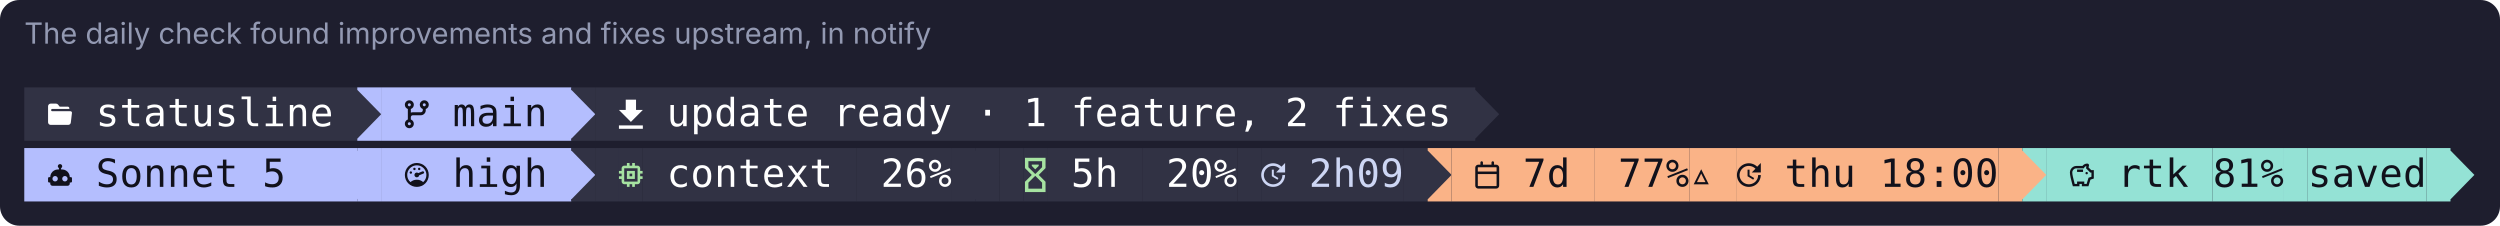
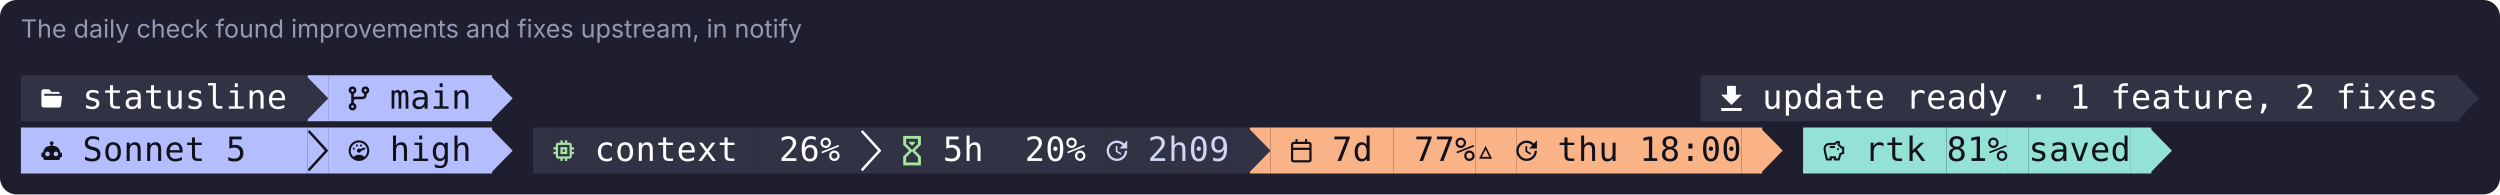
- <svg xmlns="http://www.w3.org/2000/svg" width="1030" height="93" viewBox="0 0 1030 93" role="img" aria-label="The daily check found improvements and fixes upstream, in notify">
-   <rect width="1030" height="93" rx="8" fill="#1e1e2e" />
+ <svg xmlns="http://www.w3.org/2000/svg" width="1196" height="93" viewBox="0 0 1196 93" role="img" aria-label="The daily check found improvements and fixes upstream, in notify">
+   <rect width="1196" height="93" rx="8" fill="#1e1e2e" />
  <text x="10" y="18" font-family="-apple-system,Segoe UI,system-ui,sans-serif" font-size="12" fill="#9399b2">The daily check found improvements and fixes upstream, in notify</text>
  <rect x="10.00" y="36" width="137.20" height="22" fill="rgb(49,50,68)" />
  <path d="M133 1134H400Q466 1134 507 1080L576 989Q582 981 591 981H991Q1022 981 1045 959Q1068 936 1067 905V867H210Q187 867 170.0 850.0Q153 833 153 810Q153 786 170.0 769.0Q187 752 210 752H1123Q1154 752 1177 730Q1200 707 1199 676Q1199 670 1199 667L1144 200Q1144 144 1105.0 105.0Q1066 66 1010 66H133Q78 66 39.0 105.0Q0 144 0 200V1000Q0 1056 39.0 1095.0Q78 1134 133 1134Z" fill="rgb(255,255,255)" transform="translate(19.80 52.00) scale(0.00821 -0.00821)" />
  <text x="44.30" y="52" text-anchor="middle" font-family="ui-monospace,SFMono-Regular,Menlo,Consolas,monospace" font-size="16" fill="rgb(255,255,255)">s</text>
  <text x="54.10" y="52" text-anchor="middle" font-family="ui-monospace,SFMono-Regular,Menlo,Consolas,monospace" font-size="16" fill="rgb(255,255,255)">t</text>
  <text x="63.90" y="52" text-anchor="middle" font-family="ui-monospace,SFMono-Regular,Menlo,Consolas,monospace" font-size="16" fill="rgb(255,255,255)">a</text>
  <text x="73.70" y="52" text-anchor="middle" font-family="ui-monospace,SFMono-Regular,Menlo,Consolas,monospace" font-size="16" fill="rgb(255,255,255)">t</text>
  <text x="83.50" y="52" text-anchor="middle" font-family="ui-monospace,SFMono-Regular,Menlo,Consolas,monospace" font-size="16" fill="rgb(255,255,255)">u</text>
  <text x="93.30" y="52" text-anchor="middle" font-family="ui-monospace,SFMono-Regular,Menlo,Consolas,monospace" font-size="16" fill="rgb(255,255,255)">s</text>
  <text x="103.10" y="52" text-anchor="middle" font-family="ui-monospace,SFMono-Regular,Menlo,Consolas,monospace" font-size="16" fill="rgb(255,255,255)">l</text>
  <text x="112.90" y="52" text-anchor="middle" font-family="ui-monospace,SFMono-Regular,Menlo,Consolas,monospace" font-size="16" fill="rgb(255,255,255)">i</text>
  <text x="122.70" y="52" text-anchor="middle" font-family="ui-monospace,SFMono-Regular,Menlo,Consolas,monospace" font-size="16" fill="rgb(255,255,255)">n</text>
  <text x="132.50" y="52" text-anchor="middle" font-family="ui-monospace,SFMono-Regular,Menlo,Consolas,monospace" font-size="16" fill="rgb(255,255,255)">e</text>
  <rect x="147.20" y="36" width="9.80" height="22" fill="rgb(180,190,254)" />
  <path d="M-72 1812H13L1200 602L13 -612H-72Z" fill="rgb(49,50,68)" transform="translate(147.20 52.00) scale(0.00821 -0.00821)" />
  <rect x="157.00" y="36" width="78.40" height="22" fill="rgb(180,190,254)" />
  <path d="M750 1076Q750 1168 816.0 1234.0Q882 1300 975.0 1300.0Q1068 1300 1134.0 1234.0Q1200 1168 1200 1076Q1200 1004 1158 944Q1116 886 1049 864V800Q1049 698 976 624Q903 550 800 550H400Q359 550 329 522Q299 492 300 450V338Q366 314 408.0 256.0Q450 198 450 126Q450 32 384.0 -34.0Q318 -100 225 -100Q132 -100 66 -34Q0 32 0 126Q0 198 42.0 256.0Q84 314 150 338V864Q84 888 42.0 946.0Q0 1004 0 1076Q0 1168 66.0 1234.0Q132 1300 225.0 1300.0Q318 1300 384.0 1234.0Q450 1168 450 1076Q450 1004 408.0 946.0Q366 888 300 864V680Q348 700 400 700H800Q841 700 871.0 730.0Q901 760 900 800V864Q834 888 792.0 946.0Q750 1004 750 1076ZM225 1000Q255 1000 277.0 1022.0Q299 1044 300 1076Q300 1106 278.0 1128.0Q256 1150 225.0 1150.0Q194 1150 172.0 1128.0Q150 1106 150.0 1075.0Q150 1044 172.0 1022.0Q194 1000 225 1000ZM975 1000Q1005 1000 1027.0 1022.0Q1049 1044 1049.0 1075.0Q1049 1106 1028 1128Q1006 1150 975.0 1150.0Q944 1150 922.0 1128.0Q900 1106 900.0 1075.0Q900 1044 922.0 1022.0Q944 1000 975 1000ZM225 50Q255 50 277 72Q299 94 300 126Q300 156 278.0 178.0Q256 200 225.0 200.0Q194 200 172.0 178.0Q150 156 150.0 125.0Q150 94 172.0 72.0Q194 50 225 50Z" fill="rgb(17,17,27)" transform="translate(166.80 52.00) scale(0.00821 -0.00821)" />
  <text x="191.30" y="52" text-anchor="middle" font-family="ui-monospace,SFMono-Regular,Menlo,Consolas,monospace" font-size="16" fill="rgb(17,17,27)">m</text>
  <text x="201.10" y="52" text-anchor="middle" font-family="ui-monospace,SFMono-Regular,Menlo,Consolas,monospace" font-size="16" fill="rgb(17,17,27)">a</text>
  <text x="210.90" y="52" text-anchor="middle" font-family="ui-monospace,SFMono-Regular,Menlo,Consolas,monospace" font-size="16" fill="rgb(17,17,27)">i</text>
  <text x="220.70" y="52" text-anchor="middle" font-family="ui-monospace,SFMono-Regular,Menlo,Consolas,monospace" font-size="16" fill="rgb(17,17,27)">n</text>
-   <rect x="235.40" y="36" width="9.80" height="22" fill="rgb(49,50,68)" />
  <path d="M-72 1812H13L1200 602L13 -612H-72Z" fill="rgb(180,190,254)" transform="translate(235.40 52.00) scale(0.00821 -0.00821)" />
-   <rect x="245.20" y="36" width="362.60" height="22" fill="rgb(49,50,68)" />
-   <path d="M0 -131H1200V42H0ZM1200 816H858Q858 815 858 1331H342V816H0L600 216Z" fill="rgb(255,255,255)" transform="translate(255.00 52.00) scale(0.00821 -0.00821)" />
-   <text x="279.50" y="52" text-anchor="middle" font-family="ui-monospace,SFMono-Regular,Menlo,Consolas,monospace" font-size="16" fill="rgb(255,255,255)">u</text>
-   <text x="289.30" y="52" text-anchor="middle" font-family="ui-monospace,SFMono-Regular,Menlo,Consolas,monospace" font-size="16" fill="rgb(255,255,255)">p</text>
-   <text x="299.10" y="52" text-anchor="middle" font-family="ui-monospace,SFMono-Regular,Menlo,Consolas,monospace" font-size="16" fill="rgb(255,255,255)">d</text>
-   <text x="308.90" y="52" text-anchor="middle" font-family="ui-monospace,SFMono-Regular,Menlo,Consolas,monospace" font-size="16" fill="rgb(255,255,255)">a</text>
-   <text x="318.70" y="52" text-anchor="middle" font-family="ui-monospace,SFMono-Regular,Menlo,Consolas,monospace" font-size="16" fill="rgb(255,255,255)">t</text>
-   <text x="328.50" y="52" text-anchor="middle" font-family="ui-monospace,SFMono-Regular,Menlo,Consolas,monospace" font-size="16" fill="rgb(255,255,255)">e</text>
-   <text x="348.10" y="52" text-anchor="middle" font-family="ui-monospace,SFMono-Regular,Menlo,Consolas,monospace" font-size="16" fill="rgb(255,255,255)">r</text>
-   <text x="357.90" y="52" text-anchor="middle" font-family="ui-monospace,SFMono-Regular,Menlo,Consolas,monospace" font-size="16" fill="rgb(255,255,255)">e</text>
-   <text x="367.70" y="52" text-anchor="middle" font-family="ui-monospace,SFMono-Regular,Menlo,Consolas,monospace" font-size="16" fill="rgb(255,255,255)">a</text>
-   <text x="377.50" y="52" text-anchor="middle" font-family="ui-monospace,SFMono-Regular,Menlo,Consolas,monospace" font-size="16" fill="rgb(255,255,255)">d</text>
-   <text x="387.30" y="52" text-anchor="middle" font-family="ui-monospace,SFMono-Regular,Menlo,Consolas,monospace" font-size="16" fill="rgb(255,255,255)">y</text>
-   <text x="406.90" y="52" text-anchor="middle" font-family="ui-monospace,SFMono-Regular,Menlo,Consolas,monospace" font-size="16" fill="rgb(255,255,255)">·</text>
-   <text x="426.50" y="52" text-anchor="middle" font-family="ui-monospace,SFMono-Regular,Menlo,Consolas,monospace" font-size="16" fill="rgb(255,255,255)">1</text>
-   <text x="446.10" y="52" text-anchor="middle" font-family="ui-monospace,SFMono-Regular,Menlo,Consolas,monospace" font-size="16" fill="rgb(255,255,255)">f</text>
-   <text x="455.90" y="52" text-anchor="middle" font-family="ui-monospace,SFMono-Regular,Menlo,Consolas,monospace" font-size="16" fill="rgb(255,255,255)">e</text>
-   <text x="465.70" y="52" text-anchor="middle" font-family="ui-monospace,SFMono-Regular,Menlo,Consolas,monospace" font-size="16" fill="rgb(255,255,255)">a</text>
-   <text x="475.50" y="52" text-anchor="middle" font-family="ui-monospace,SFMono-Regular,Menlo,Consolas,monospace" font-size="16" fill="rgb(255,255,255)">t</text>
-   <text x="485.30" y="52" text-anchor="middle" font-family="ui-monospace,SFMono-Regular,Menlo,Consolas,monospace" font-size="16" fill="rgb(255,255,255)">u</text>
-   <text x="495.10" y="52" text-anchor="middle" font-family="ui-monospace,SFMono-Regular,Menlo,Consolas,monospace" font-size="16" fill="rgb(255,255,255)">r</text>
-   <text x="504.90" y="52" text-anchor="middle" font-family="ui-monospace,SFMono-Regular,Menlo,Consolas,monospace" font-size="16" fill="rgb(255,255,255)">e</text>
-   <text x="514.70" y="52" text-anchor="middle" font-family="ui-monospace,SFMono-Regular,Menlo,Consolas,monospace" font-size="16" fill="rgb(255,255,255)">,</text>
-   <text x="534.30" y="52" text-anchor="middle" font-family="ui-monospace,SFMono-Regular,Menlo,Consolas,monospace" font-size="16" fill="rgb(255,255,255)">2</text>
-   <text x="553.90" y="52" text-anchor="middle" font-family="ui-monospace,SFMono-Regular,Menlo,Consolas,monospace" font-size="16" fill="rgb(255,255,255)">f</text>
-   <text x="563.70" y="52" text-anchor="middle" font-family="ui-monospace,SFMono-Regular,Menlo,Consolas,monospace" font-size="16" fill="rgb(255,255,255)">i</text>
-   <text x="573.50" y="52" text-anchor="middle" font-family="ui-monospace,SFMono-Regular,Menlo,Consolas,monospace" font-size="16" fill="rgb(255,255,255)">x</text>
-   <text x="583.30" y="52" text-anchor="middle" font-family="ui-monospace,SFMono-Regular,Menlo,Consolas,monospace" font-size="16" fill="rgb(255,255,255)">e</text>
-   <text x="593.10" y="52" text-anchor="middle" font-family="ui-monospace,SFMono-Regular,Menlo,Consolas,monospace" font-size="16" fill="rgb(255,255,255)">s</text>
-   <path d="M-72 1812H13L1200 602L13 -612H-72Z" fill="rgb(49,50,68)" transform="translate(607.80 52.00) scale(0.00821 -0.00821)" />
+   <rect x="813.60" y="36" width="362.60" height="22" fill="rgb(49,50,68)" />
+   <path d="M0 -131H1200V42H0ZM1200 816H858Q858 815 858 1331H342V816H0L600 216Z" fill="rgb(255,255,255)" transform="translate(823.40 52.00) scale(0.00821 -0.00821)" />
+   <text x="847.90" y="52" text-anchor="middle" font-family="ui-monospace,SFMono-Regular,Menlo,Consolas,monospace" font-size="16" fill="rgb(255,255,255)">u</text>
+   <text x="857.70" y="52" text-anchor="middle" font-family="ui-monospace,SFMono-Regular,Menlo,Consolas,monospace" font-size="16" fill="rgb(255,255,255)">p</text>
+   <text x="867.50" y="52" text-anchor="middle" font-family="ui-monospace,SFMono-Regular,Menlo,Consolas,monospace" font-size="16" fill="rgb(255,255,255)">d</text>
+   <text x="877.30" y="52" text-anchor="middle" font-family="ui-monospace,SFMono-Regular,Menlo,Consolas,monospace" font-size="16" fill="rgb(255,255,255)">a</text>
+   <text x="887.10" y="52" text-anchor="middle" font-family="ui-monospace,SFMono-Regular,Menlo,Consolas,monospace" font-size="16" fill="rgb(255,255,255)">t</text>
+   <text x="896.90" y="52" text-anchor="middle" font-family="ui-monospace,SFMono-Regular,Menlo,Consolas,monospace" font-size="16" fill="rgb(255,255,255)">e</text>
+   <text x="916.50" y="52" text-anchor="middle" font-family="ui-monospace,SFMono-Regular,Menlo,Consolas,monospace" font-size="16" fill="rgb(255,255,255)">r</text>
+   <text x="926.30" y="52" text-anchor="middle" font-family="ui-monospace,SFMono-Regular,Menlo,Consolas,monospace" font-size="16" fill="rgb(255,255,255)">e</text>
+   <text x="936.10" y="52" text-anchor="middle" font-family="ui-monospace,SFMono-Regular,Menlo,Consolas,monospace" font-size="16" fill="rgb(255,255,255)">a</text>
+   <text x="945.90" y="52" text-anchor="middle" font-family="ui-monospace,SFMono-Regular,Menlo,Consolas,monospace" font-size="16" fill="rgb(255,255,255)">d</text>
+   <text x="955.70" y="52" text-anchor="middle" font-family="ui-monospace,SFMono-Regular,Menlo,Consolas,monospace" font-size="16" fill="rgb(255,255,255)">y</text>
+   <text x="975.30" y="52" text-anchor="middle" font-family="ui-monospace,SFMono-Regular,Menlo,Consolas,monospace" font-size="16" fill="rgb(255,255,255)">·</text>
+   <text x="994.90" y="52" text-anchor="middle" font-family="ui-monospace,SFMono-Regular,Menlo,Consolas,monospace" font-size="16" fill="rgb(255,255,255)">1</text>
+   <text x="1014.50" y="52" text-anchor="middle" font-family="ui-monospace,SFMono-Regular,Menlo,Consolas,monospace" font-size="16" fill="rgb(255,255,255)">f</text>
+   <text x="1024.30" y="52" text-anchor="middle" font-family="ui-monospace,SFMono-Regular,Menlo,Consolas,monospace" font-size="16" fill="rgb(255,255,255)">e</text>
+   <text x="1034.10" y="52" text-anchor="middle" font-family="ui-monospace,SFMono-Regular,Menlo,Consolas,monospace" font-size="16" fill="rgb(255,255,255)">a</text>
+   <text x="1043.90" y="52" text-anchor="middle" font-family="ui-monospace,SFMono-Regular,Menlo,Consolas,monospace" font-size="16" fill="rgb(255,255,255)">t</text>
+   <text x="1053.70" y="52" text-anchor="middle" font-family="ui-monospace,SFMono-Regular,Menlo,Consolas,monospace" font-size="16" fill="rgb(255,255,255)">u</text>
+   <text x="1063.50" y="52" text-anchor="middle" font-family="ui-monospace,SFMono-Regular,Menlo,Consolas,monospace" font-size="16" fill="rgb(255,255,255)">r</text>
+   <text x="1073.30" y="52" text-anchor="middle" font-family="ui-monospace,SFMono-Regular,Menlo,Consolas,monospace" font-size="16" fill="rgb(255,255,255)">e</text>
+   <text x="1083.10" y="52" text-anchor="middle" font-family="ui-monospace,SFMono-Regular,Menlo,Consolas,monospace" font-size="16" fill="rgb(255,255,255)">,</text>
+   <text x="1102.70" y="52" text-anchor="middle" font-family="ui-monospace,SFMono-Regular,Menlo,Consolas,monospace" font-size="16" fill="rgb(255,255,255)">2</text>
+   <text x="1122.30" y="52" text-anchor="middle" font-family="ui-monospace,SFMono-Regular,Menlo,Consolas,monospace" font-size="16" fill="rgb(255,255,255)">f</text>
+   <text x="1132.10" y="52" text-anchor="middle" font-family="ui-monospace,SFMono-Regular,Menlo,Consolas,monospace" font-size="16" fill="rgb(255,255,255)">i</text>
+   <text x="1141.90" y="52" text-anchor="middle" font-family="ui-monospace,SFMono-Regular,Menlo,Consolas,monospace" font-size="16" fill="rgb(255,255,255)">x</text>
+   <text x="1151.70" y="52" text-anchor="middle" font-family="ui-monospace,SFMono-Regular,Menlo,Consolas,monospace" font-size="16" fill="rgb(255,255,255)">e</text>
+   <text x="1161.50" y="52" text-anchor="middle" font-family="ui-monospace,SFMono-Regular,Menlo,Consolas,monospace" font-size="16" fill="rgb(255,255,255)">s</text>
+   <path d="M-72 1812H13L1200 602L13 -612H-72Z" fill="rgb(49,50,68)" transform="translate(1176.20 52.00) scale(0.00821 -0.00821)" />
  <rect x="10.00" y="61" width="137.20" height="22" fill="rgb(180,190,254)" />
  <path d="M600 1144Q646 1144 678.0 1112.0Q710 1080 710 1037Q710 1006 694.0 980.5Q678 955 654 943V874H710Q812 874 900.0 821.5Q988 769 1039.0 682.0Q1090 595 1090 490H1144Q1166 490 1183.0 475.0Q1200 460 1200 437V274Q1200 251 1183.0 235.5Q1166 220 1144 220H1090V164Q1090 120 1058.0 88.0Q1026 56 980 56H220Q174 56 142.0 88.0Q110 120 110 164V220H56Q34 220 17.0 235.0Q0 250 0 274V437Q0 460 16.0 475.0Q32 490 56 490H110Q110 595 161.0 682.0Q212 769 300.0 821.5Q388 874 490 874H546V943Q522 956 506.0 981.0Q490 1006 490 1037Q490 1081 522.0 1112.5Q554 1144 600 1144ZM354 546Q298 546 259.0 505.5Q220 465 220.0 409.0Q220 353 259.0 313.5Q298 274 354.0 274.0Q410 274 450.0 313.5Q490 353 490.0 409.0Q490 465 450.0 505.5Q410 546 354 546ZM846 546Q790 546 750.0 505.5Q710 465 710.0 409.0Q710 353 749.0 313.5Q788 274 844.0 274.0Q900 274 940.0 313.5Q980 353 980.0 409.0Q980 465 941.0 505.5Q902 546 846 546Z" fill="rgb(17,17,27)" transform="translate(19.80 77.00) scale(0.00821 -0.00821)" />
  <text x="44.30" y="77" text-anchor="middle" font-family="ui-monospace,SFMono-Regular,Menlo,Consolas,monospace" font-size="16" fill="rgb(17,17,27)">S</text>
  <text x="54.10" y="77" text-anchor="middle" font-family="ui-monospace,SFMono-Regular,Menlo,Consolas,monospace" font-size="16" fill="rgb(17,17,27)">o</text>
  <text x="63.90" y="77" text-anchor="middle" font-family="ui-monospace,SFMono-Regular,Menlo,Consolas,monospace" font-size="16" fill="rgb(17,17,27)">n</text>
  <text x="73.70" y="77" text-anchor="middle" font-family="ui-monospace,SFMono-Regular,Menlo,Consolas,monospace" font-size="16" fill="rgb(17,17,27)">n</text>
  <text x="83.50" y="77" text-anchor="middle" font-family="ui-monospace,SFMono-Regular,Menlo,Consolas,monospace" font-size="16" fill="rgb(17,17,27)">e</text>
  <text x="93.30" y="77" text-anchor="middle" font-family="ui-monospace,SFMono-Regular,Menlo,Consolas,monospace" font-size="16" fill="rgb(17,17,27)">t</text>
  <text x="112.90" y="77" text-anchor="middle" font-family="ui-monospace,SFMono-Regular,Menlo,Consolas,monospace" font-size="16" fill="rgb(17,17,27)">5</text>
  <rect x="147.20" y="61" width="9.80" height="22" fill="rgb(180,190,254)" />
-   <path d="M-72 1812H13L1200 602L13 -612H-72Z" fill="rgb(180,190,254)" transform="translate(147.20 77.00) scale(0.00821 -0.00821)" />
+   <path d="M0 1700 104 1800 1199 602 104 -600 0 -496 1000 602Z" fill="rgb(17,17,27)" transform="translate(147.20 77.00) scale(0.00821 -0.00821)" />
  <rect x="157.00" y="61" width="78.40" height="22" fill="rgb(180,190,254)" />
  <path d="M600 1200Q482 1200 370.5 1155.0Q259 1110 174.5 1025.5Q90 941 45.0 829.5Q0 718 0.0 599.5Q0 481 45.0 370.0Q90 259 174.5 174.5Q259 90 370.5 45.0Q482 0 600.0 0.0Q718 0 829.5 45.0Q941 90 1025.0 174.5Q1109 259 1154.5 370.0Q1200 481 1200.0 599.5Q1200 718 1154.5 829.5Q1109 941 1025.0 1025.5Q941 1110 829.5 1155.0Q718 1200 600 1200ZM600 1082Q729 1082 840.5 1017.0Q952 952 1016.5 840.5Q1081 729 1081 600Q1081 493 1039.0 400.0Q997 307 918 240Q856 299 773.0 330.0Q690 361 600 361Q420 361 282 240Q203 307 161.0 400.0Q119 493 119 600Q119 729 183.5 840.5Q248 952 359.5 1017.0Q471 1082 600 1082ZM479 961Q454 961 437.0 944.0Q420 927 420.0 901.5Q420 876 437.0 858.0Q454 840 479.5 840.0Q505 840 523.0 858.0Q541 876 541.0 901.5Q541 927 522.5 944.0Q504 961 479 961ZM721 961Q696 961 677.5 944.0Q659 927 659.0 901.5Q659 876 677.0 858.0Q695 840 720.5 840.0Q746 840 763.0 858.0Q780 876 780.0 901.5Q780 927 763.0 944.0Q746 961 721 961ZM907 783Q899 783 885 780L673 693Q648 713 615.5 718.5Q583 724 555 710Q510 693 490.5 646.5Q471 600 489.0 555.0Q507 510 553.5 490.0Q600 470 645 490Q676 501 695.5 526.5Q715 552 721 583L930 668Q952 676 962.0 700.0Q972 724 963 746Q955 763 939.5 773.0Q924 783 907 783ZM298 780Q273 780 256.5 763.0Q240 746 240.0 721.0Q240 696 256.5 677.5Q273 659 298.5 659.0Q324 659 342.0 677.5Q360 696 360.0 721.0Q360 746 341.5 763.0Q323 780 298 780Z" fill="rgb(17,17,27)" transform="translate(166.80 77.00) scale(0.00821 -0.00821)" />
  <text x="191.30" y="77" text-anchor="middle" font-family="ui-monospace,SFMono-Regular,Menlo,Consolas,monospace" font-size="16" fill="rgb(17,17,27)">h</text>
  <text x="201.10" y="77" text-anchor="middle" font-family="ui-monospace,SFMono-Regular,Menlo,Consolas,monospace" font-size="16" fill="rgb(17,17,27)">i</text>
  <text x="210.90" y="77" text-anchor="middle" font-family="ui-monospace,SFMono-Regular,Menlo,Consolas,monospace" font-size="16" fill="rgb(17,17,27)">g</text>
  <text x="220.70" y="77" text-anchor="middle" font-family="ui-monospace,SFMono-Regular,Menlo,Consolas,monospace" font-size="16" fill="rgb(17,17,27)">h</text>
-   <rect x="235.40" y="61" width="9.80" height="22" fill="rgb(49,50,68)" />
  <path d="M-72 1812H13L1200 602L13 -612H-72Z" fill="rgb(180,190,254)" transform="translate(235.40 77.00) scale(0.00821 -0.00821)" />
-   <rect x="245.20" y="61" width="9.80" height="22" fill="rgb(49,50,68)" />
  <rect x="255.00" y="61" width="9.80" height="22" fill="rgb(49,50,68)" />
-   <path d="M935 266H265V935H935ZM1200 666V800H1065V935Q1065 988 1026.0 1027.0Q987 1066 935 1066H800Q800 1065 800 1200H665V1066H534Q534 1065 534 1200H400V1066H265Q212 1066 173.5 1027.0Q135 988 135 935V800H0V666H135V534H0Q0 535 0 401H135V266Q135 213 174.0 174.0Q213 135 265 135H400V0H534V135H665V0H800V135H935Q988 135 1026.5 174.0Q1065 213 1065 266V401H1200V534H1065V666ZM665 534H534V666H665ZM800 800H400Q400 801 400 401H800Z" fill="rgb(166,227,161)" transform="translate(255.00 77.00) scale(0.00821 -0.00821)" />
-   <rect x="264.80" y="61" width="88.20" height="22" fill="rgb(49,50,68)" />
-   <text x="279.50" y="77" text-anchor="middle" font-family="ui-monospace,SFMono-Regular,Menlo,Consolas,monospace" font-size="16" fill="rgb(255,255,255)">c</text>
-   <text x="289.30" y="77" text-anchor="middle" font-family="ui-monospace,SFMono-Regular,Menlo,Consolas,monospace" font-size="16" fill="rgb(255,255,255)">o</text>
-   <text x="299.10" y="77" text-anchor="middle" font-family="ui-monospace,SFMono-Regular,Menlo,Consolas,monospace" font-size="16" fill="rgb(255,255,255)">n</text>
-   <text x="308.90" y="77" text-anchor="middle" font-family="ui-monospace,SFMono-Regular,Menlo,Consolas,monospace" font-size="16" fill="rgb(255,255,255)">t</text>
-   <text x="318.70" y="77" text-anchor="middle" font-family="ui-monospace,SFMono-Regular,Menlo,Consolas,monospace" font-size="16" fill="rgb(255,255,255)">e</text>
-   <text x="328.50" y="77" text-anchor="middle" font-family="ui-monospace,SFMono-Regular,Menlo,Consolas,monospace" font-size="16" fill="rgb(255,255,255)">x</text>
-   <text x="338.30" y="77" text-anchor="middle" font-family="ui-monospace,SFMono-Regular,Menlo,Consolas,monospace" font-size="16" fill="rgb(255,255,255)">t</text>
-   <rect x="353.00" y="61" width="39.20" height="22" fill="rgb(49,50,68)" />
-   <text x="367.70" y="77" text-anchor="middle" font-family="ui-monospace,SFMono-Regular,Menlo,Consolas,monospace" font-size="16" fill="rgb(255,255,255)">2</text>
-   <text x="377.50" y="77" text-anchor="middle" font-family="ui-monospace,SFMono-Regular,Menlo,Consolas,monospace" font-size="16" fill="rgb(255,255,255)">6</text>
-   <text x="387.30" y="77" text-anchor="middle" font-family="ui-monospace,SFMono-Regular,Menlo,Consolas,monospace" font-size="16" fill="rgb(255,255,255)">%</text>
-   <rect x="392.20" y="61" width="9.80" height="22" fill="rgb(49,50,68)" />
+   <rect x="264.80" y="61" width="9.80" height="22" fill="rgb(49,50,68)" />
+   <path d="M935 266H265V935H935ZM1200 666V800H1065V935Q1065 988 1026.0 1027.0Q987 1066 935 1066H800Q800 1065 800 1200H665V1066H534Q534 1065 534 1200H400V1066H265Q212 1066 173.5 1027.0Q135 988 135 935V800H0V666H135V534H0Q0 535 0 401H135V266Q135 213 174.0 174.0Q213 135 265 135H400V0H534V135H665V0H800V135H935Q988 135 1026.5 174.0Q1065 213 1065 266V401H1200V534H1065V666ZM665 534H534V666H665ZM800 800H400Q400 801 400 401H800Z" fill="rgb(166,227,161)" transform="translate(264.80 77.00) scale(0.00821 -0.00821)" />
+   <rect x="274.60" y="61" width="88.20" height="22" fill="rgb(49,50,68)" />
+   <text x="289.30" y="77" text-anchor="middle" font-family="ui-monospace,SFMono-Regular,Menlo,Consolas,monospace" font-size="16" fill="rgb(255,255,255)">c</text>
+   <text x="299.10" y="77" text-anchor="middle" font-family="ui-monospace,SFMono-Regular,Menlo,Consolas,monospace" font-size="16" fill="rgb(255,255,255)">o</text>
+   <text x="308.90" y="77" text-anchor="middle" font-family="ui-monospace,SFMono-Regular,Menlo,Consolas,monospace" font-size="16" fill="rgb(255,255,255)">n</text>
+   <text x="318.70" y="77" text-anchor="middle" font-family="ui-monospace,SFMono-Regular,Menlo,Consolas,monospace" font-size="16" fill="rgb(255,255,255)">t</text>
+   <text x="328.50" y="77" text-anchor="middle" font-family="ui-monospace,SFMono-Regular,Menlo,Consolas,monospace" font-size="16" fill="rgb(255,255,255)">e</text>
+   <text x="338.30" y="77" text-anchor="middle" font-family="ui-monospace,SFMono-Regular,Menlo,Consolas,monospace" font-size="16" fill="rgb(255,255,255)">x</text>
+   <text x="348.10" y="77" text-anchor="middle" font-family="ui-monospace,SFMono-Regular,Menlo,Consolas,monospace" font-size="16" fill="rgb(255,255,255)">t</text>
+   <rect x="362.80" y="61" width="39.20" height="22" fill="rgb(49,50,68)" />
+   <text x="377.50" y="77" text-anchor="middle" font-family="ui-monospace,SFMono-Regular,Menlo,Consolas,monospace" font-size="16" fill="rgb(255,255,255)">2</text>
+   <text x="387.30" y="77" text-anchor="middle" font-family="ui-monospace,SFMono-Regular,Menlo,Consolas,monospace" font-size="16" fill="rgb(255,255,255)">6</text>
+   <text x="397.10" y="77" text-anchor="middle" font-family="ui-monospace,SFMono-Regular,Menlo,Consolas,monospace" font-size="16" fill="rgb(255,255,255)">%</text>
  <rect x="402.00" y="61" width="9.80" height="22" fill="rgb(49,50,68)" />
-   <path d="M-72 1812H13L1200 602L13 -612H-72Z" fill="rgb(49,50,68)" transform="translate(402.00 77.00) scale(0.00821 -0.00821)" />
  <rect x="411.80" y="61" width="9.80" height="22" fill="rgb(49,50,68)" />
+   <path d="M0 1700 104 1800 1199 602 104 -600 0 -496 1000 602Z" fill="rgb(255,255,255)" transform="translate(411.80 77.00) scale(0.00821 -0.00821)" />
  <rect x="421.60" y="61" width="9.80" height="22" fill="rgb(49,50,68)" />
-   <path d="M84 1459H1116V943L774 600Q772 600 1116 258V-259H84V258L426 600Q428 600 84 943ZM942 214 600 556 256 214V-89H942ZM600 645 942 988V1291H256V988ZM426 1117H774V1053L600 879L426 1053Z" fill="rgb(166,227,161)" transform="translate(421.60 77.00) scale(0.00821 -0.00821)" />
-   <rect x="431.40" y="61" width="39.20" height="22" fill="rgb(49,50,68)" />
-   <text x="446.10" y="77" text-anchor="middle" font-family="ui-monospace,SFMono-Regular,Menlo,Consolas,monospace" font-size="16" fill="rgb(255,255,255)">5</text>
-   <text x="455.90" y="77" text-anchor="middle" font-family="ui-monospace,SFMono-Regular,Menlo,Consolas,monospace" font-size="16" fill="rgb(255,255,255)">h</text>
-   <rect x="470.60" y="61" width="39.20" height="22" fill="rgb(49,50,68)" />
-   <text x="485.30" y="77" text-anchor="middle" font-family="ui-monospace,SFMono-Regular,Menlo,Consolas,monospace" font-size="16" fill="rgb(255,255,255)">2</text>
-   <text x="495.10" y="77" text-anchor="middle" font-family="ui-monospace,SFMono-Regular,Menlo,Consolas,monospace" font-size="16" fill="rgb(255,255,255)">0</text>
-   <text x="504.90" y="77" text-anchor="middle" font-family="ui-monospace,SFMono-Regular,Menlo,Consolas,monospace" font-size="16" fill="rgb(255,255,255)">%</text>
-   <rect x="509.80" y="61" width="9.80" height="22" fill="rgb(49,50,68)" />
-   <rect x="519.60" y="61" width="58.80" height="22" fill="rgb(49,50,68)" />
-   <path d="M1201 725H748L932 912Q842 1002 721.5 1035.5Q601 1069 482.5 1039.0Q364 1009 273.0 920.0Q182 831 150.5 712.5Q119 594 150.5 475.0Q182 356 273.0 266.5Q364 177 482.5 146.0Q601 115 721.0 146.0Q841 177 932 265Q1067 403 1066 594H1201Q1201 488 1157 378Q1110 256 1026 174Q910 58 755.5 19.0Q601 -20 446.5 19.0Q292 58 178.0 172.5Q64 287 23.0 440.5Q-18 594 21.0 747.0Q60 900 176.0 1012.5Q292 1125 445.0 1166.0Q598 1207 751.0 1166.0Q904 1125 1019 1013L1201 1200ZM635 866V584L867 443L820 362L535 534V866Z" fill="rgb(205,214,244)" transform="translate(519.60 77.00) scale(0.00821 -0.00821)" />
-   <text x="544.10" y="77" text-anchor="middle" font-family="ui-monospace,SFMono-Regular,Menlo,Consolas,monospace" font-size="16" fill="rgb(205,214,244)">2</text>
-   <text x="553.90" y="77" text-anchor="middle" font-family="ui-monospace,SFMono-Regular,Menlo,Consolas,monospace" font-size="16" fill="rgb(205,214,244)">h</text>
-   <text x="563.70" y="77" text-anchor="middle" font-family="ui-monospace,SFMono-Regular,Menlo,Consolas,monospace" font-size="16" fill="rgb(205,214,244)">0</text>
-   <text x="573.50" y="77" text-anchor="middle" font-family="ui-monospace,SFMono-Regular,Menlo,Consolas,monospace" font-size="16" fill="rgb(205,214,244)">9</text>
-   <rect x="578.40" y="61" width="9.80" height="22" fill="rgb(49,50,68)" />
-   <rect x="588.20" y="61" width="9.80" height="22" fill="rgb(250,179,135)" />
-   <path d="M-72 1812H13L1200 602L13 -612H-72Z" fill="rgb(49,50,68)" transform="translate(588.20 77.00) scale(0.00821 -0.00821)" />
-   <rect x="598.00" y="61" width="58.80" height="22" fill="rgb(250,179,135)" />
-   <path d="M387 1222V1115H815V1222Q815 1249 835 1267Q853 1286 879.0 1286.0Q905 1286 924.0 1267.0Q943 1248 943 1222V1115H1051Q1113 1115 1157.0 1071.0Q1201 1027 1201 965V64Q1201 1 1157 -42Q1113 -86 1051 -85H151Q89 -85 45 -42Q1 2 1 64V965Q1 1028 45 1071Q89 1115 151 1115H259V1222Q259 1249 277 1267Q297 1286 323.0 1286.0Q349 1286 368.0 1267.0Q387 1248 387 1222ZM129 643V64Q129 55 135.0 49.0Q141 43 151 43H1051Q1059 43 1067 49Q1071 55 1071 64V643ZM1051 986H151Q143 986 135 980Q129 974 129 965V771H1071V965Q1071 974 1067 980Q1059 986 1051 986Z" fill="rgb(17,17,27)" transform="translate(607.80 77.00) scale(0.00821 -0.00821)" />
-   <text x="632.30" y="77" text-anchor="middle" font-family="ui-monospace,SFMono-Regular,Menlo,Consolas,monospace" font-size="16" fill="rgb(17,17,27)">7</text>
-   <text x="642.10" y="77" text-anchor="middle" font-family="ui-monospace,SFMono-Regular,Menlo,Consolas,monospace" font-size="16" fill="rgb(17,17,27)">d</text>
-   <rect x="656.80" y="61" width="39.20" height="22" fill="rgb(250,179,135)" />
-   <text x="671.50" y="77" text-anchor="middle" font-family="ui-monospace,SFMono-Regular,Menlo,Consolas,monospace" font-size="16" fill="rgb(17,17,27)">7</text>
+   <rect x="431.40" y="61" width="9.80" height="22" fill="rgb(49,50,68)" />
+   <path d="M84 1459H1116V943L774 600Q772 600 1116 258V-259H84V258L426 600Q428 600 84 943ZM942 214 600 556 256 214V-89H942ZM600 645 942 988V1291H256V988ZM426 1117H774V1053L600 879L426 1053Z" fill="rgb(166,227,161)" transform="translate(431.40 77.00) scale(0.00821 -0.00821)" />
+   <rect x="441.20" y="61" width="39.20" height="22" fill="rgb(49,50,68)" />
+   <text x="455.90" y="77" text-anchor="middle" font-family="ui-monospace,SFMono-Regular,Menlo,Consolas,monospace" font-size="16" fill="rgb(255,255,255)">5</text>
+   <text x="465.70" y="77" text-anchor="middle" font-family="ui-monospace,SFMono-Regular,Menlo,Consolas,monospace" font-size="16" fill="rgb(255,255,255)">h</text>
+   <rect x="480.40" y="61" width="39.20" height="22" fill="rgb(49,50,68)" />
+   <text x="495.10" y="77" text-anchor="middle" font-family="ui-monospace,SFMono-Regular,Menlo,Consolas,monospace" font-size="16" fill="rgb(255,255,255)">2</text>
+   <text x="504.90" y="77" text-anchor="middle" font-family="ui-monospace,SFMono-Regular,Menlo,Consolas,monospace" font-size="16" fill="rgb(255,255,255)">0</text>
+   <text x="514.70" y="77" text-anchor="middle" font-family="ui-monospace,SFMono-Regular,Menlo,Consolas,monospace" font-size="16" fill="rgb(255,255,255)">%</text>
+   <rect x="519.60" y="61" width="9.80" height="22" fill="rgb(49,50,68)" />
+   <rect x="529.40" y="61" width="58.80" height="22" fill="rgb(49,50,68)" />
+   <path d="M1201 725H748L932 912Q842 1002 721.5 1035.5Q601 1069 482.5 1039.0Q364 1009 273.0 920.0Q182 831 150.5 712.5Q119 594 150.5 475.0Q182 356 273.0 266.5Q364 177 482.5 146.0Q601 115 721.0 146.0Q841 177 932 265Q1067 403 1066 594H1201Q1201 488 1157 378Q1110 256 1026 174Q910 58 755.5 19.0Q601 -20 446.5 19.0Q292 58 178.0 172.5Q64 287 23.0 440.5Q-18 594 21.0 747.0Q60 900 176.0 1012.5Q292 1125 445.0 1166.0Q598 1207 751.0 1166.0Q904 1125 1019 1013L1201 1200ZM635 866V584L867 443L820 362L535 534V866Z" fill="rgb(205,214,244)" transform="translate(529.40 77.00) scale(0.00821 -0.00821)" />
+   <text x="553.90" y="77" text-anchor="middle" font-family="ui-monospace,SFMono-Regular,Menlo,Consolas,monospace" font-size="16" fill="rgb(205,214,244)">2</text>
+   <text x="563.70" y="77" text-anchor="middle" font-family="ui-monospace,SFMono-Regular,Menlo,Consolas,monospace" font-size="16" fill="rgb(205,214,244)">h</text>
+   <text x="573.50" y="77" text-anchor="middle" font-family="ui-monospace,SFMono-Regular,Menlo,Consolas,monospace" font-size="16" fill="rgb(205,214,244)">0</text>
+   <text x="583.30" y="77" text-anchor="middle" font-family="ui-monospace,SFMono-Regular,Menlo,Consolas,monospace" font-size="16" fill="rgb(205,214,244)">9</text>
+   <rect x="588.20" y="61" width="9.80" height="22" fill="rgb(49,50,68)" />
+   <rect x="598.00" y="61" width="9.80" height="22" fill="rgb(250,179,135)" />
+   <path d="M-72 1812H13L1200 602L13 -612H-72Z" fill="rgb(49,50,68)" transform="translate(598.00 77.00) scale(0.00821 -0.00821)" />
+   <rect x="607.80" y="61" width="58.80" height="22" fill="rgb(250,179,135)" />
+   <path d="M387 1222V1115H815V1222Q815 1249 835 1267Q853 1286 879.0 1286.0Q905 1286 924.0 1267.0Q943 1248 943 1222V1115H1051Q1113 1115 1157.0 1071.0Q1201 1027 1201 965V64Q1201 1 1157 -42Q1113 -86 1051 -85H151Q89 -85 45 -42Q1 2 1 64V965Q1 1028 45 1071Q89 1115 151 1115H259V1222Q259 1249 277 1267Q297 1286 323.0 1286.0Q349 1286 368.0 1267.0Q387 1248 387 1222ZM129 643V64Q129 55 135.0 49.0Q141 43 151 43H1051Q1059 43 1067 49Q1071 55 1071 64V643ZM1051 986H151Q143 986 135 980Q129 974 129 965V771H1071V965Q1071 974 1067 980Q1059 986 1051 986Z" fill="rgb(17,17,27)" transform="translate(617.60 77.00) scale(0.00821 -0.00821)" />
+   <text x="642.10" y="77" text-anchor="middle" font-family="ui-monospace,SFMono-Regular,Menlo,Consolas,monospace" font-size="16" fill="rgb(17,17,27)">7</text>
+   <text x="651.90" y="77" text-anchor="middle" font-family="ui-monospace,SFMono-Regular,Menlo,Consolas,monospace" font-size="16" fill="rgb(17,17,27)">d</text>
+   <rect x="666.60" y="61" width="39.20" height="22" fill="rgb(250,179,135)" />
  <text x="681.30" y="77" text-anchor="middle" font-family="ui-monospace,SFMono-Regular,Menlo,Consolas,monospace" font-size="16" fill="rgb(17,17,27)">7</text>
-   <text x="691.10" y="77" text-anchor="middle" font-family="ui-monospace,SFMono-Regular,Menlo,Consolas,monospace" font-size="16" fill="rgb(17,17,27)">%</text>
-   <rect x="696.00" y="61" width="19.60" height="22" fill="rgb(250,179,135)" />
-   <text x="700.90" y="77" text-anchor="middle" font-family="ui-monospace,SFMono-Regular,Menlo,Consolas,monospace" font-size="16" fill="rgb(17,17,27)">▵</text>
-   <rect x="715.60" y="61" width="107.80" height="22" fill="rgb(250,179,135)" />
-   <path d="M1201 725H748L932 912Q842 1002 721.5 1035.5Q601 1069 482.5 1039.0Q364 1009 273.0 920.0Q182 831 150.5 712.5Q119 594 150.5 475.0Q182 356 273.0 266.5Q364 177 482.5 146.0Q601 115 721.0 146.0Q841 177 932 265Q1067 403 1066 594H1201Q1201 488 1157 378Q1110 256 1026 174Q910 58 755.5 19.0Q601 -20 446.5 19.0Q292 58 178.0 172.5Q64 287 23.0 440.5Q-18 594 21.0 747.0Q60 900 176.0 1012.5Q292 1125 445.0 1166.0Q598 1207 751.0 1166.0Q904 1125 1019 1013L1201 1200ZM635 866V584L867 443L820 362L535 534V866Z" fill="rgb(17,17,27)" transform="translate(715.60 77.00) scale(0.00821 -0.00821)" />
-   <text x="740.10" y="77" text-anchor="middle" font-family="ui-monospace,SFMono-Regular,Menlo,Consolas,monospace" font-size="16" fill="rgb(17,17,27)">t</text>
-   <text x="749.90" y="77" text-anchor="middle" font-family="ui-monospace,SFMono-Regular,Menlo,Consolas,monospace" font-size="16" fill="rgb(17,17,27)">h</text>
-   <text x="759.70" y="77" text-anchor="middle" font-family="ui-monospace,SFMono-Regular,Menlo,Consolas,monospace" font-size="16" fill="rgb(17,17,27)">u</text>
-   <text x="779.30" y="77" text-anchor="middle" font-family="ui-monospace,SFMono-Regular,Menlo,Consolas,monospace" font-size="16" fill="rgb(17,17,27)">1</text>
-   <text x="789.10" y="77" text-anchor="middle" font-family="ui-monospace,SFMono-Regular,Menlo,Consolas,monospace" font-size="16" fill="rgb(17,17,27)">8</text>
-   <text x="798.90" y="77" text-anchor="middle" font-family="ui-monospace,SFMono-Regular,Menlo,Consolas,monospace" font-size="16" fill="rgb(17,17,27)">:</text>
-   <text x="808.70" y="77" text-anchor="middle" font-family="ui-monospace,SFMono-Regular,Menlo,Consolas,monospace" font-size="16" fill="rgb(17,17,27)">0</text>
+   <text x="691.10" y="77" text-anchor="middle" font-family="ui-monospace,SFMono-Regular,Menlo,Consolas,monospace" font-size="16" fill="rgb(17,17,27)">7</text>
+   <text x="700.90" y="77" text-anchor="middle" font-family="ui-monospace,SFMono-Regular,Menlo,Consolas,monospace" font-size="16" fill="rgb(17,17,27)">%</text>
+   <rect x="705.80" y="61" width="19.60" height="22" fill="rgb(250,179,135)" />
+   <text x="710.70" y="77" text-anchor="middle" font-family="ui-monospace,SFMono-Regular,Menlo,Consolas,monospace" font-size="16" fill="rgb(17,17,27)">▵</text>
+   <rect x="725.40" y="61" width="107.80" height="22" fill="rgb(250,179,135)" />
+   <path d="M1201 725H748L932 912Q842 1002 721.5 1035.5Q601 1069 482.5 1039.0Q364 1009 273.0 920.0Q182 831 150.5 712.5Q119 594 150.5 475.0Q182 356 273.0 266.5Q364 177 482.5 146.0Q601 115 721.0 146.0Q841 177 932 265Q1067 403 1066 594H1201Q1201 488 1157 378Q1110 256 1026 174Q910 58 755.5 19.0Q601 -20 446.5 19.0Q292 58 178.0 172.5Q64 287 23.0 440.5Q-18 594 21.0 747.0Q60 900 176.0 1012.5Q292 1125 445.0 1166.0Q598 1207 751.0 1166.0Q904 1125 1019 1013L1201 1200ZM635 866V584L867 443L820 362L535 534V866Z" fill="rgb(17,17,27)" transform="translate(725.40 77.00) scale(0.00821 -0.00821)" />
+   <text x="749.90" y="77" text-anchor="middle" font-family="ui-monospace,SFMono-Regular,Menlo,Consolas,monospace" font-size="16" fill="rgb(17,17,27)">t</text>
+   <text x="759.70" y="77" text-anchor="middle" font-family="ui-monospace,SFMono-Regular,Menlo,Consolas,monospace" font-size="16" fill="rgb(17,17,27)">h</text>
+   <text x="769.50" y="77" text-anchor="middle" font-family="ui-monospace,SFMono-Regular,Menlo,Consolas,monospace" font-size="16" fill="rgb(17,17,27)">u</text>
+   <text x="789.10" y="77" text-anchor="middle" font-family="ui-monospace,SFMono-Regular,Menlo,Consolas,monospace" font-size="16" fill="rgb(17,17,27)">1</text>
+   <text x="798.90" y="77" text-anchor="middle" font-family="ui-monospace,SFMono-Regular,Menlo,Consolas,monospace" font-size="16" fill="rgb(17,17,27)">8</text>
+   <text x="808.70" y="77" text-anchor="middle" font-family="ui-monospace,SFMono-Regular,Menlo,Consolas,monospace" font-size="16" fill="rgb(17,17,27)">:</text>
  <text x="818.50" y="77" text-anchor="middle" font-family="ui-monospace,SFMono-Regular,Menlo,Consolas,monospace" font-size="16" fill="rgb(17,17,27)">0</text>
-   <rect x="823.40" y="61" width="9.80" height="22" fill="rgb(250,179,135)" />
-   <rect x="833.20" y="61" width="9.80" height="22" fill="rgb(148,226,213)" />
-   <path d="M-72 1812H13L1200 602L13 -612H-72Z" fill="rgb(250,179,135)" transform="translate(833.20 77.00) scale(0.00821 -0.00821)" />
-   <rect x="843.00" y="61" width="68.60" height="22" fill="rgb(148,226,213)" />
-   <path d="M780 692Q780 714 798.5 732.0Q817 750 841.0 750.0Q865 750 883.5 732.0Q902 714 902.0 690.0Q902 666 883.5 648.0Q865 630 841.0 630.0Q817 630 798.5 648.0Q780 666 780 692ZM360 750H659V872H360ZM1200 842V420L1031 364L930 30H600V150H479V30H150L110 168Q65 332 37 460Q0 642 0 720Q0 810 44.0 886.0Q88 962 164.0 1007.0Q240 1052 329 1052H631Q673 1106 735.0 1138.0Q797 1170 871 1170Q908 1170 934.0 1145.0Q960 1120 960 1080Q960 1064 952 1046Q938 1012 935 976L1070 842ZM1081 720H1019L811 932Q811 990 825 1046Q783 1036 749.0 1005.0Q715 974 701 932H329Q242 932 180.5 870.0Q119 808 119 720Q119 590 240 150H360V270H721V150H840L935 460L1081 508Z" fill="rgb(17,17,27)" transform="translate(852.80 77.00) scale(0.00821 -0.00821)" />
-   <text x="877.30" y="77" text-anchor="middle" font-family="ui-monospace,SFMono-Regular,Menlo,Consolas,monospace" font-size="16" fill="rgb(17,17,27)">r</text>
-   <text x="887.10" y="77" text-anchor="middle" font-family="ui-monospace,SFMono-Regular,Menlo,Consolas,monospace" font-size="16" fill="rgb(17,17,27)">t</text>
-   <text x="896.90" y="77" text-anchor="middle" font-family="ui-monospace,SFMono-Regular,Menlo,Consolas,monospace" font-size="16" fill="rgb(17,17,27)">k</text>
-   <rect x="911.60" y="61" width="29.40" height="22" fill="rgb(148,226,213)" />
-   <text x="916.50" y="77" text-anchor="middle" font-family="ui-monospace,SFMono-Regular,Menlo,Consolas,monospace" font-size="16" fill="rgb(17,17,27)">8</text>
-   <text x="926.30" y="77" text-anchor="middle" font-family="ui-monospace,SFMono-Regular,Menlo,Consolas,monospace" font-size="16" fill="rgb(17,17,27)">1</text>
-   <text x="936.10" y="77" text-anchor="middle" font-family="ui-monospace,SFMono-Regular,Menlo,Consolas,monospace" font-size="16" fill="rgb(17,17,27)">%</text>
-   <rect x="941.00" y="61" width="9.80" height="22" fill="rgb(148,226,213)" />
-   <rect x="950.80" y="61" width="49.00" height="22" fill="rgb(148,226,213)" />
-   <text x="955.70" y="77" text-anchor="middle" font-family="ui-monospace,SFMono-Regular,Menlo,Consolas,monospace" font-size="16" fill="rgb(17,17,27)">s</text>
-   <text x="965.50" y="77" text-anchor="middle" font-family="ui-monospace,SFMono-Regular,Menlo,Consolas,monospace" font-size="16" fill="rgb(17,17,27)">a</text>
-   <text x="975.30" y="77" text-anchor="middle" font-family="ui-monospace,SFMono-Regular,Menlo,Consolas,monospace" font-size="16" fill="rgb(17,17,27)">v</text>
-   <text x="985.10" y="77" text-anchor="middle" font-family="ui-monospace,SFMono-Regular,Menlo,Consolas,monospace" font-size="16" fill="rgb(17,17,27)">e</text>
-   <text x="994.90" y="77" text-anchor="middle" font-family="ui-monospace,SFMono-Regular,Menlo,Consolas,monospace" font-size="16" fill="rgb(17,17,27)">d</text>
-   <rect x="999.80" y="61" width="9.80" height="22" fill="rgb(148,226,213)" />
-   <path d="M-72 1812H13L1200 602L13 -612H-72Z" fill="rgb(148,226,213)" transform="translate(1009.60 77.00) scale(0.00821 -0.00821)" />
+   <text x="828.30" y="77" text-anchor="middle" font-family="ui-monospace,SFMono-Regular,Menlo,Consolas,monospace" font-size="16" fill="rgb(17,17,27)">0</text>
+   <rect x="833.20" y="61" width="9.80" height="22" fill="rgb(250,179,135)" />
+   <path d="M-72 1812H13L1200 602L13 -612H-72Z" fill="rgb(250,179,135)" transform="translate(843.00 77.00) scale(0.00821 -0.00821)" />
+   <rect x="862.60" y="61" width="68.60" height="22" fill="rgb(148,226,213)" />
+   <path d="M780 692Q780 714 798.5 732.0Q817 750 841.0 750.0Q865 750 883.5 732.0Q902 714 902.0 690.0Q902 666 883.5 648.0Q865 630 841.0 630.0Q817 630 798.5 648.0Q780 666 780 692ZM360 750H659V872H360ZM1200 842V420L1031 364L930 30H600V150H479V30H150L110 168Q65 332 37 460Q0 642 0 720Q0 810 44.0 886.0Q88 962 164.0 1007.0Q240 1052 329 1052H631Q673 1106 735.0 1138.0Q797 1170 871 1170Q908 1170 934.0 1145.0Q960 1120 960 1080Q960 1064 952 1046Q938 1012 935 976L1070 842ZM1081 720H1019L811 932Q811 990 825 1046Q783 1036 749.0 1005.0Q715 974 701 932H329Q242 932 180.5 870.0Q119 808 119 720Q119 590 240 150H360V270H721V150H840L935 460L1081 508Z" fill="rgb(17,17,27)" transform="translate(872.40 77.00) scale(0.00821 -0.00821)" />
+   <text x="896.90" y="77" text-anchor="middle" font-family="ui-monospace,SFMono-Regular,Menlo,Consolas,monospace" font-size="16" fill="rgb(17,17,27)">r</text>
+   <text x="906.70" y="77" text-anchor="middle" font-family="ui-monospace,SFMono-Regular,Menlo,Consolas,monospace" font-size="16" fill="rgb(17,17,27)">t</text>
+   <text x="916.50" y="77" text-anchor="middle" font-family="ui-monospace,SFMono-Regular,Menlo,Consolas,monospace" font-size="16" fill="rgb(17,17,27)">k</text>
+   <rect x="931.20" y="61" width="29.40" height="22" fill="rgb(148,226,213)" />
+   <text x="936.10" y="77" text-anchor="middle" font-family="ui-monospace,SFMono-Regular,Menlo,Consolas,monospace" font-size="16" fill="rgb(17,17,27)">8</text>
+   <text x="945.90" y="77" text-anchor="middle" font-family="ui-monospace,SFMono-Regular,Menlo,Consolas,monospace" font-size="16" fill="rgb(17,17,27)">1</text>
+   <text x="955.70" y="77" text-anchor="middle" font-family="ui-monospace,SFMono-Regular,Menlo,Consolas,monospace" font-size="16" fill="rgb(17,17,27)">%</text>
+   <rect x="960.60" y="61" width="9.80" height="22" fill="rgb(148,226,213)" />
+   <rect x="970.40" y="61" width="49.00" height="22" fill="rgb(148,226,213)" />
+   <text x="975.30" y="77" text-anchor="middle" font-family="ui-monospace,SFMono-Regular,Menlo,Consolas,monospace" font-size="16" fill="rgb(17,17,27)">s</text>
+   <text x="985.10" y="77" text-anchor="middle" font-family="ui-monospace,SFMono-Regular,Menlo,Consolas,monospace" font-size="16" fill="rgb(17,17,27)">a</text>
+   <text x="994.90" y="77" text-anchor="middle" font-family="ui-monospace,SFMono-Regular,Menlo,Consolas,monospace" font-size="16" fill="rgb(17,17,27)">v</text>
+   <text x="1004.70" y="77" text-anchor="middle" font-family="ui-monospace,SFMono-Regular,Menlo,Consolas,monospace" font-size="16" fill="rgb(17,17,27)">e</text>
+   <text x="1014.50" y="77" text-anchor="middle" font-family="ui-monospace,SFMono-Regular,Menlo,Consolas,monospace" font-size="16" fill="rgb(17,17,27)">d</text>
+   <rect x="1019.40" y="61" width="9.80" height="22" fill="rgb(148,226,213)" />
+   <path d="M-72 1812H13L1200 602L13 -612H-72Z" fill="rgb(148,226,213)" transform="translate(1029.20 77.00) scale(0.00821 -0.00821)" />
</svg>
